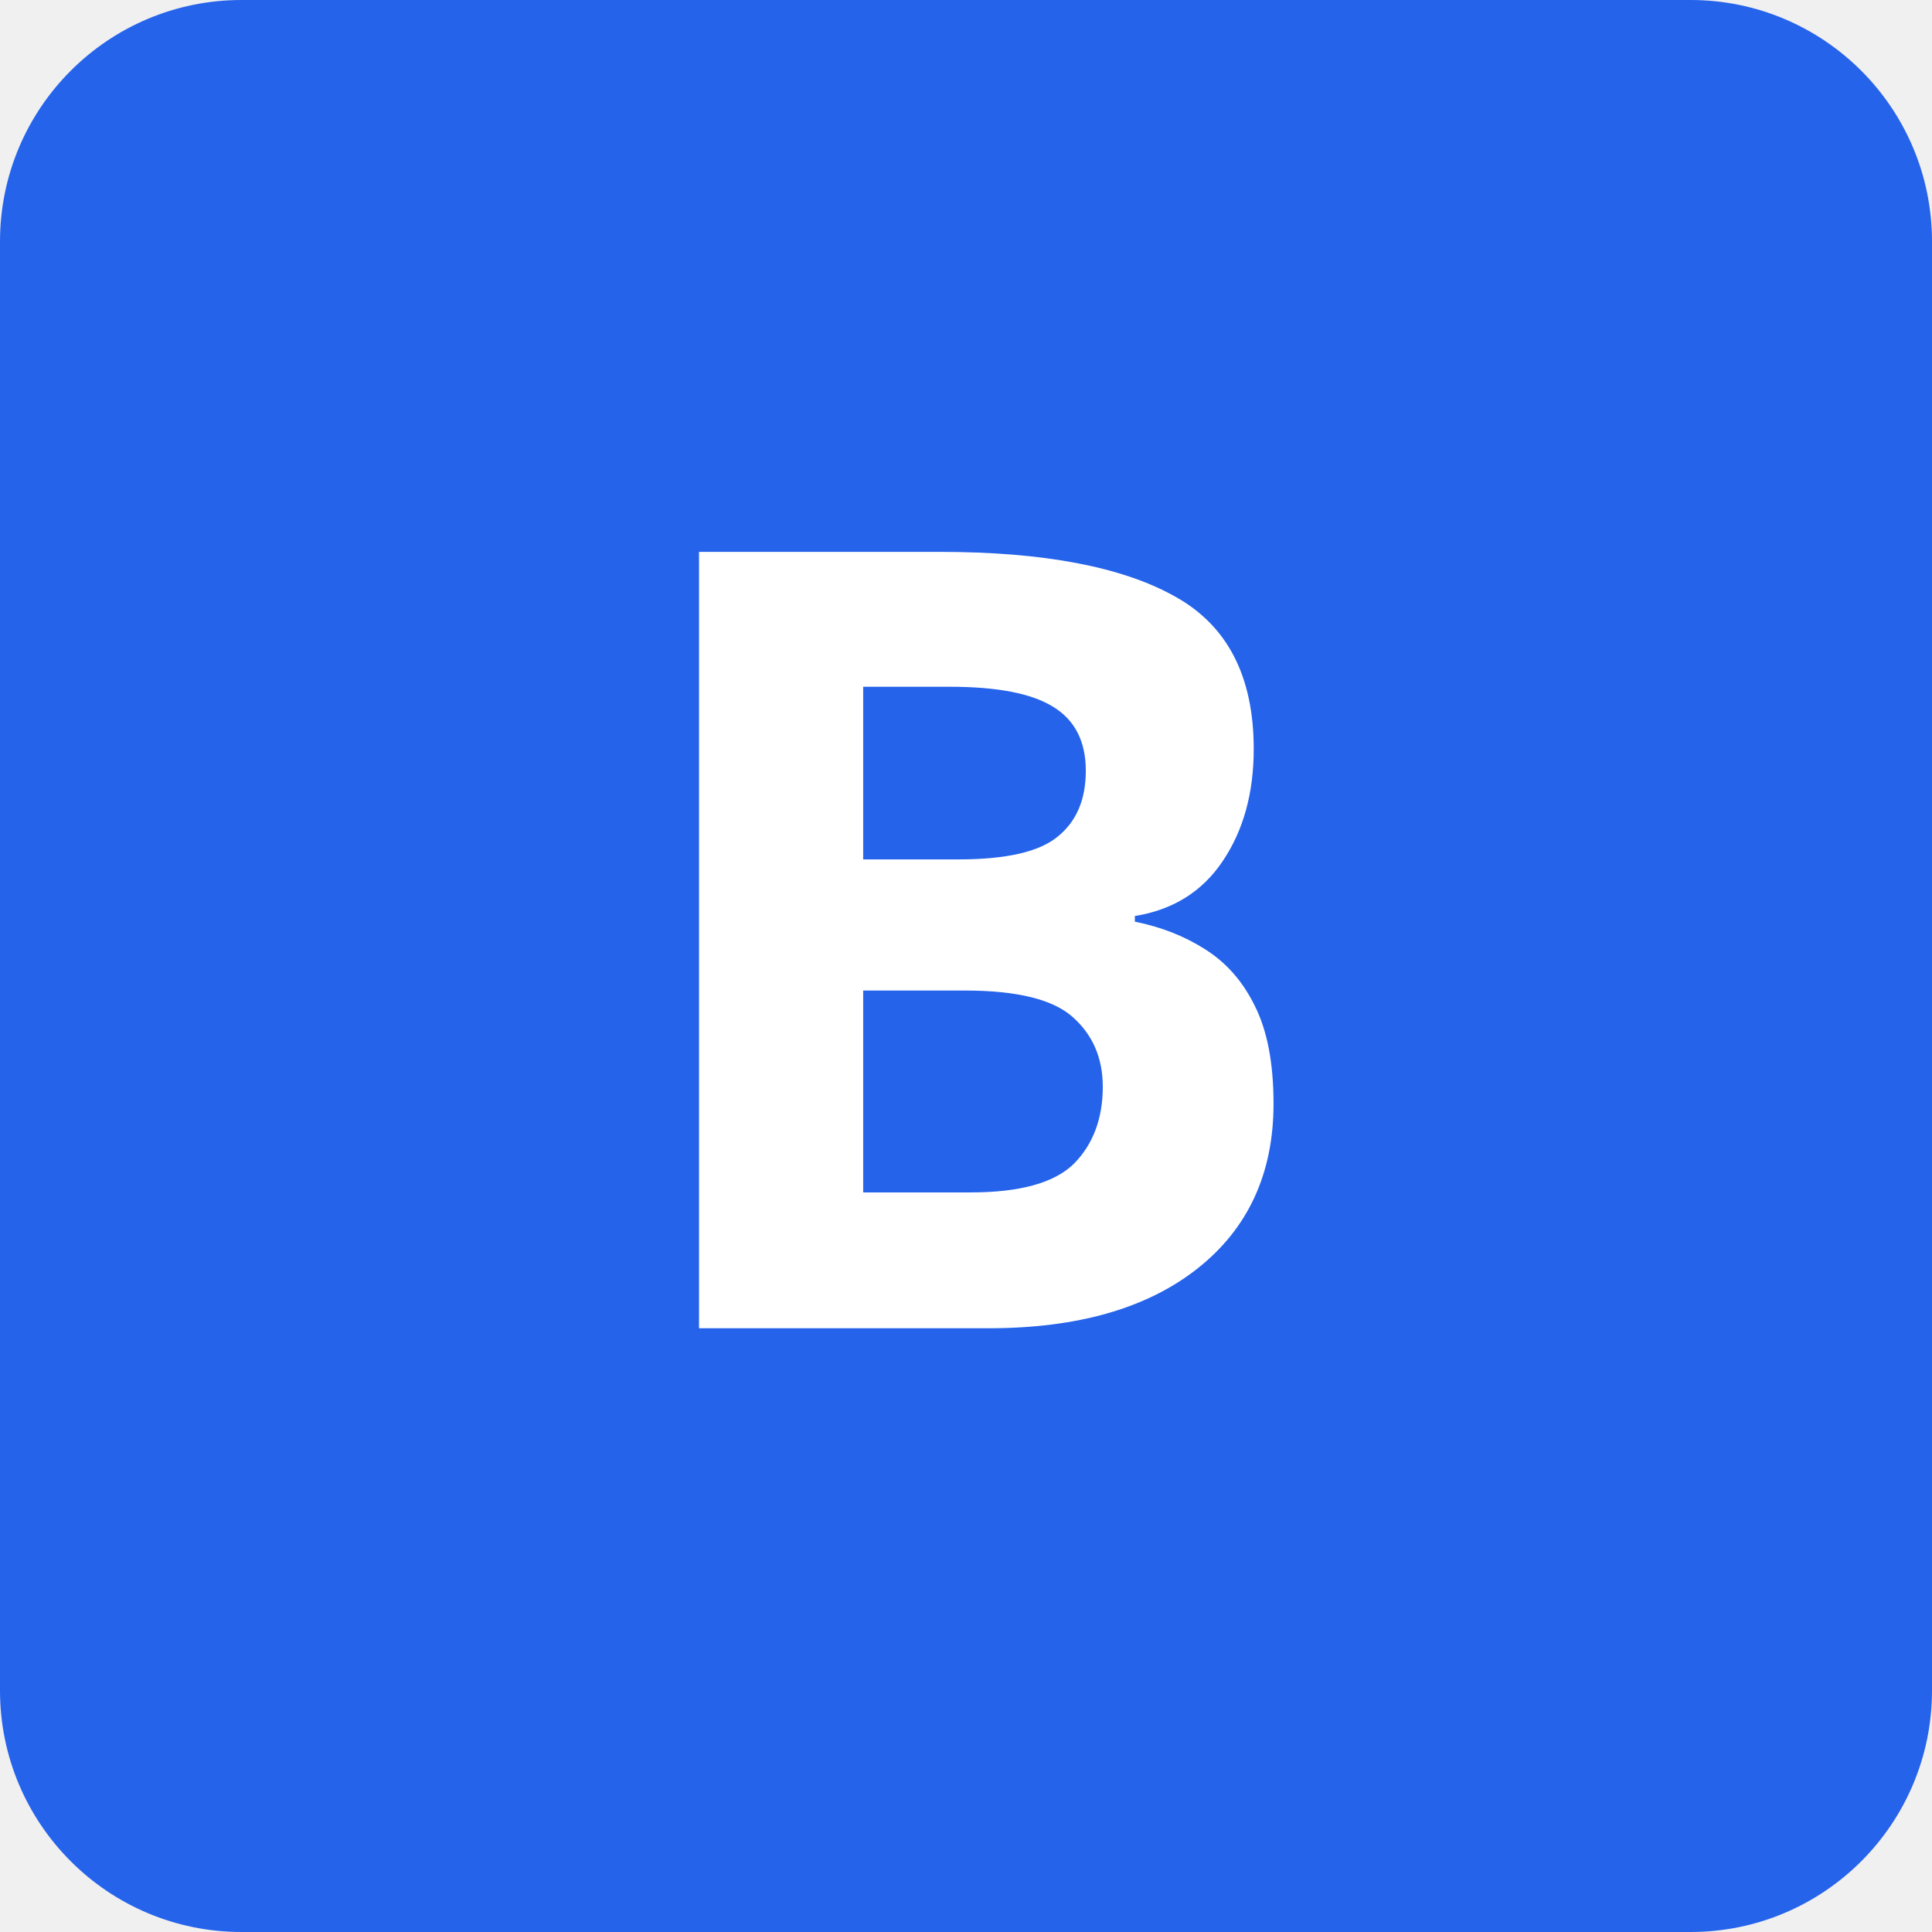
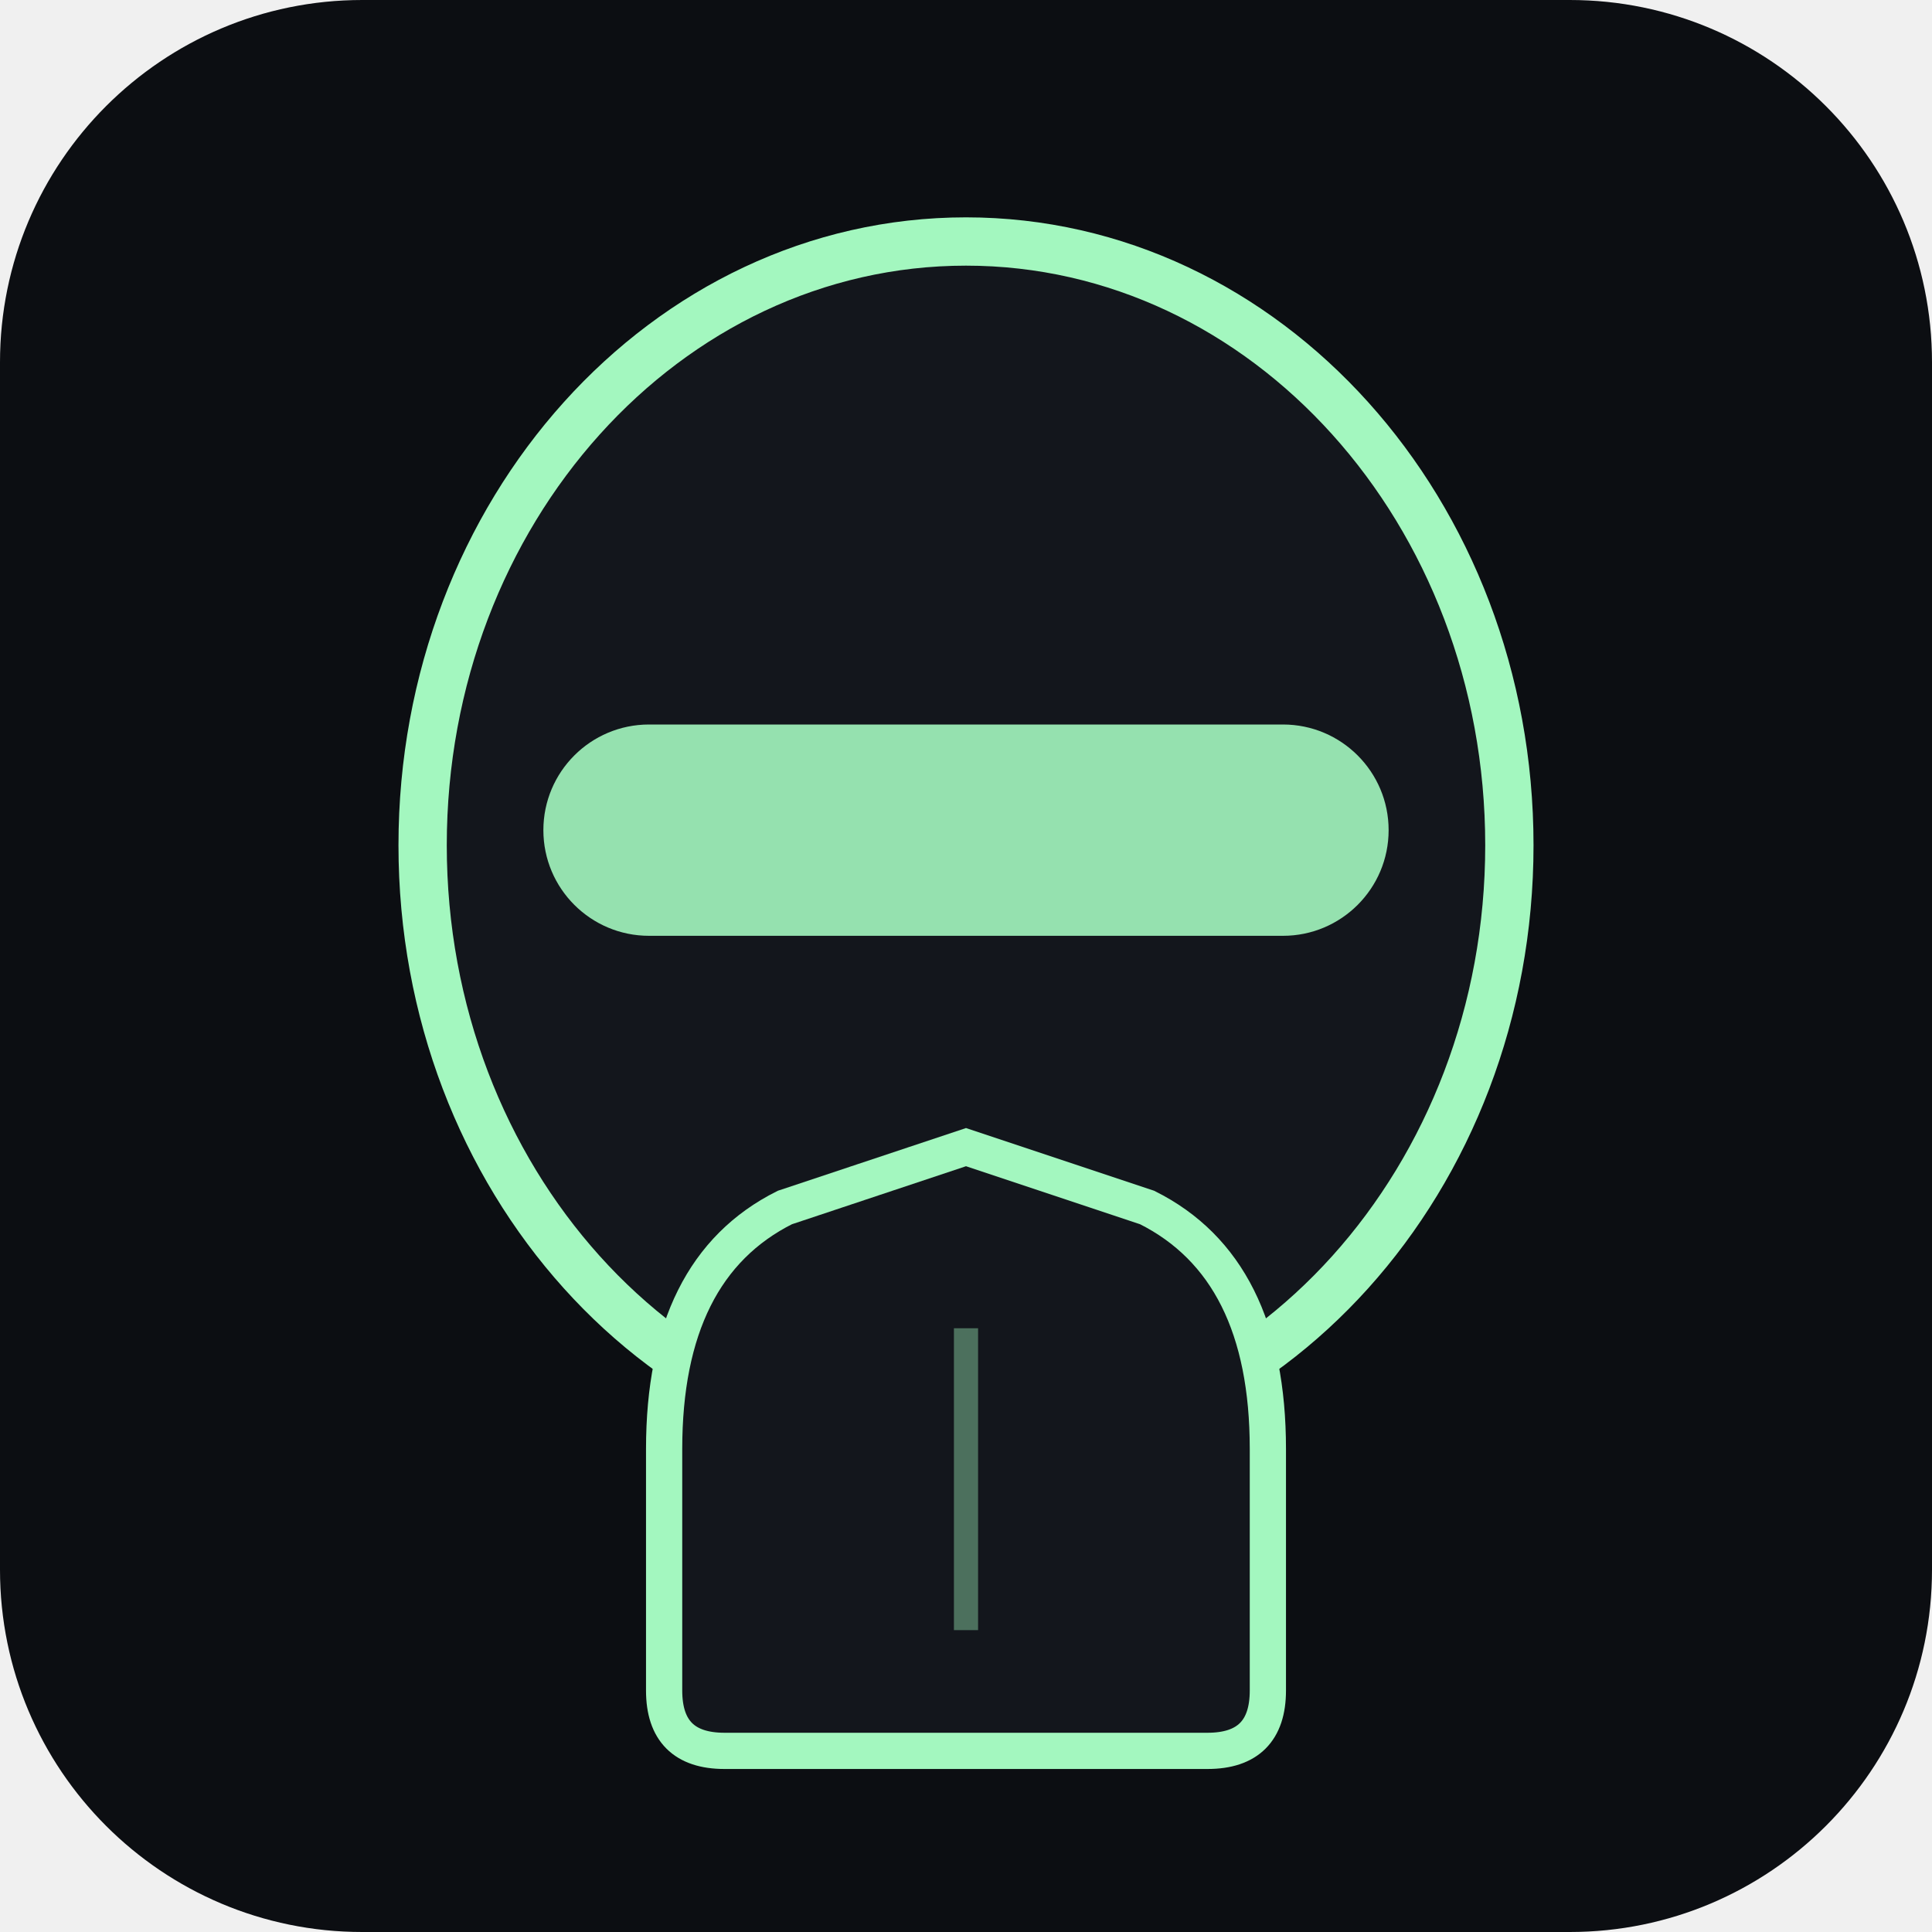
<svg xmlns="http://www.w3.org/2000/svg" viewBox="0 0 32 32">
-   <rect width="32" height="32" rx="4" fill="#2563eb" />
-   <text x="16" y="22" text-anchor="middle" font-family="sans-serif" font-weight="bold" font-size="18" fill="white">B</text>
+   <rect width="32" height="32" rx="6" fill="#0c0e12" />
+   <ellipse cx="16" cy="14" rx="9" ry="10" fill="#13161c" stroke="#a3f7bf" stroke-width="0.8" />
+   <rect x="9" y="12" width="14" height="3.5" rx="1.75" fill="#a3f7bf" opacity="0.9" />
+   <path d="M11 24 Q11 21 13 20 L16 19 L19 20 Q21 21 21 24 L21 28 Q21 29 20 29 L12 29 Q11 29 11 28 Z" fill="#13161c" stroke="#a3f7bf" stroke-width="0.6" />
+   <line x1="16" y1="22" x2="16" y2="27" stroke="#a3f7bf" stroke-width="0.4" opacity="0.4" />
</svg>
